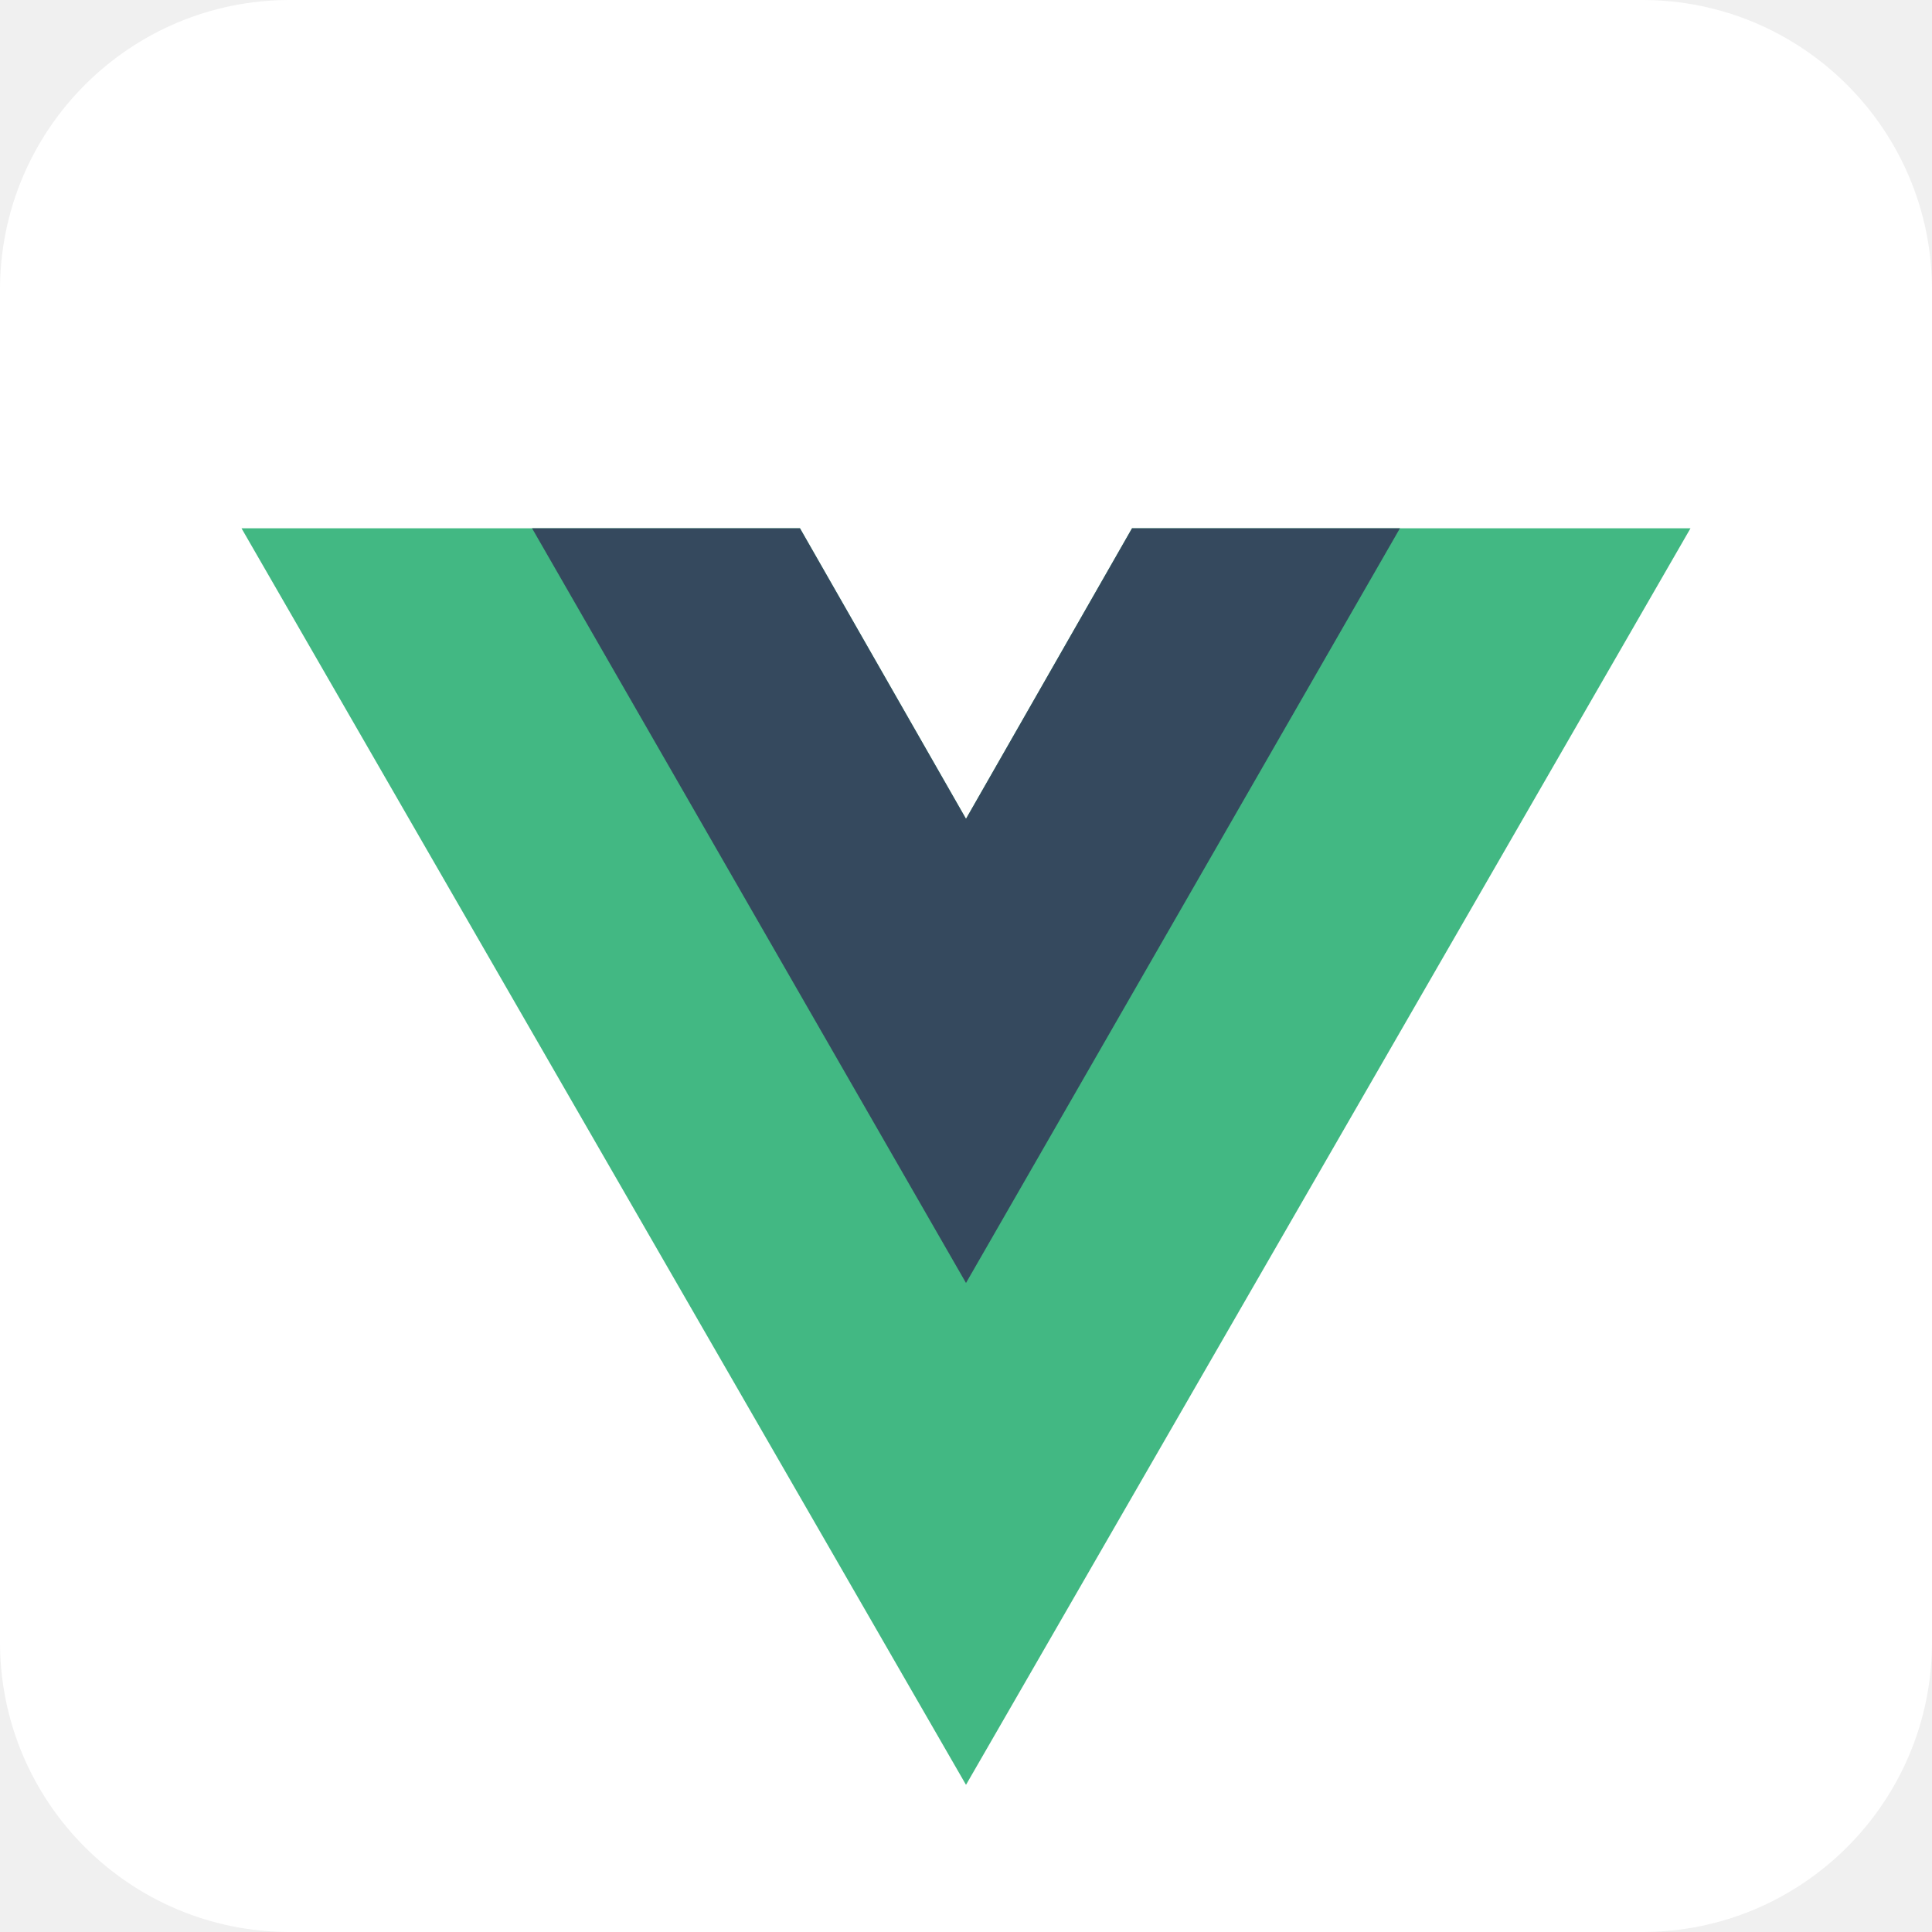
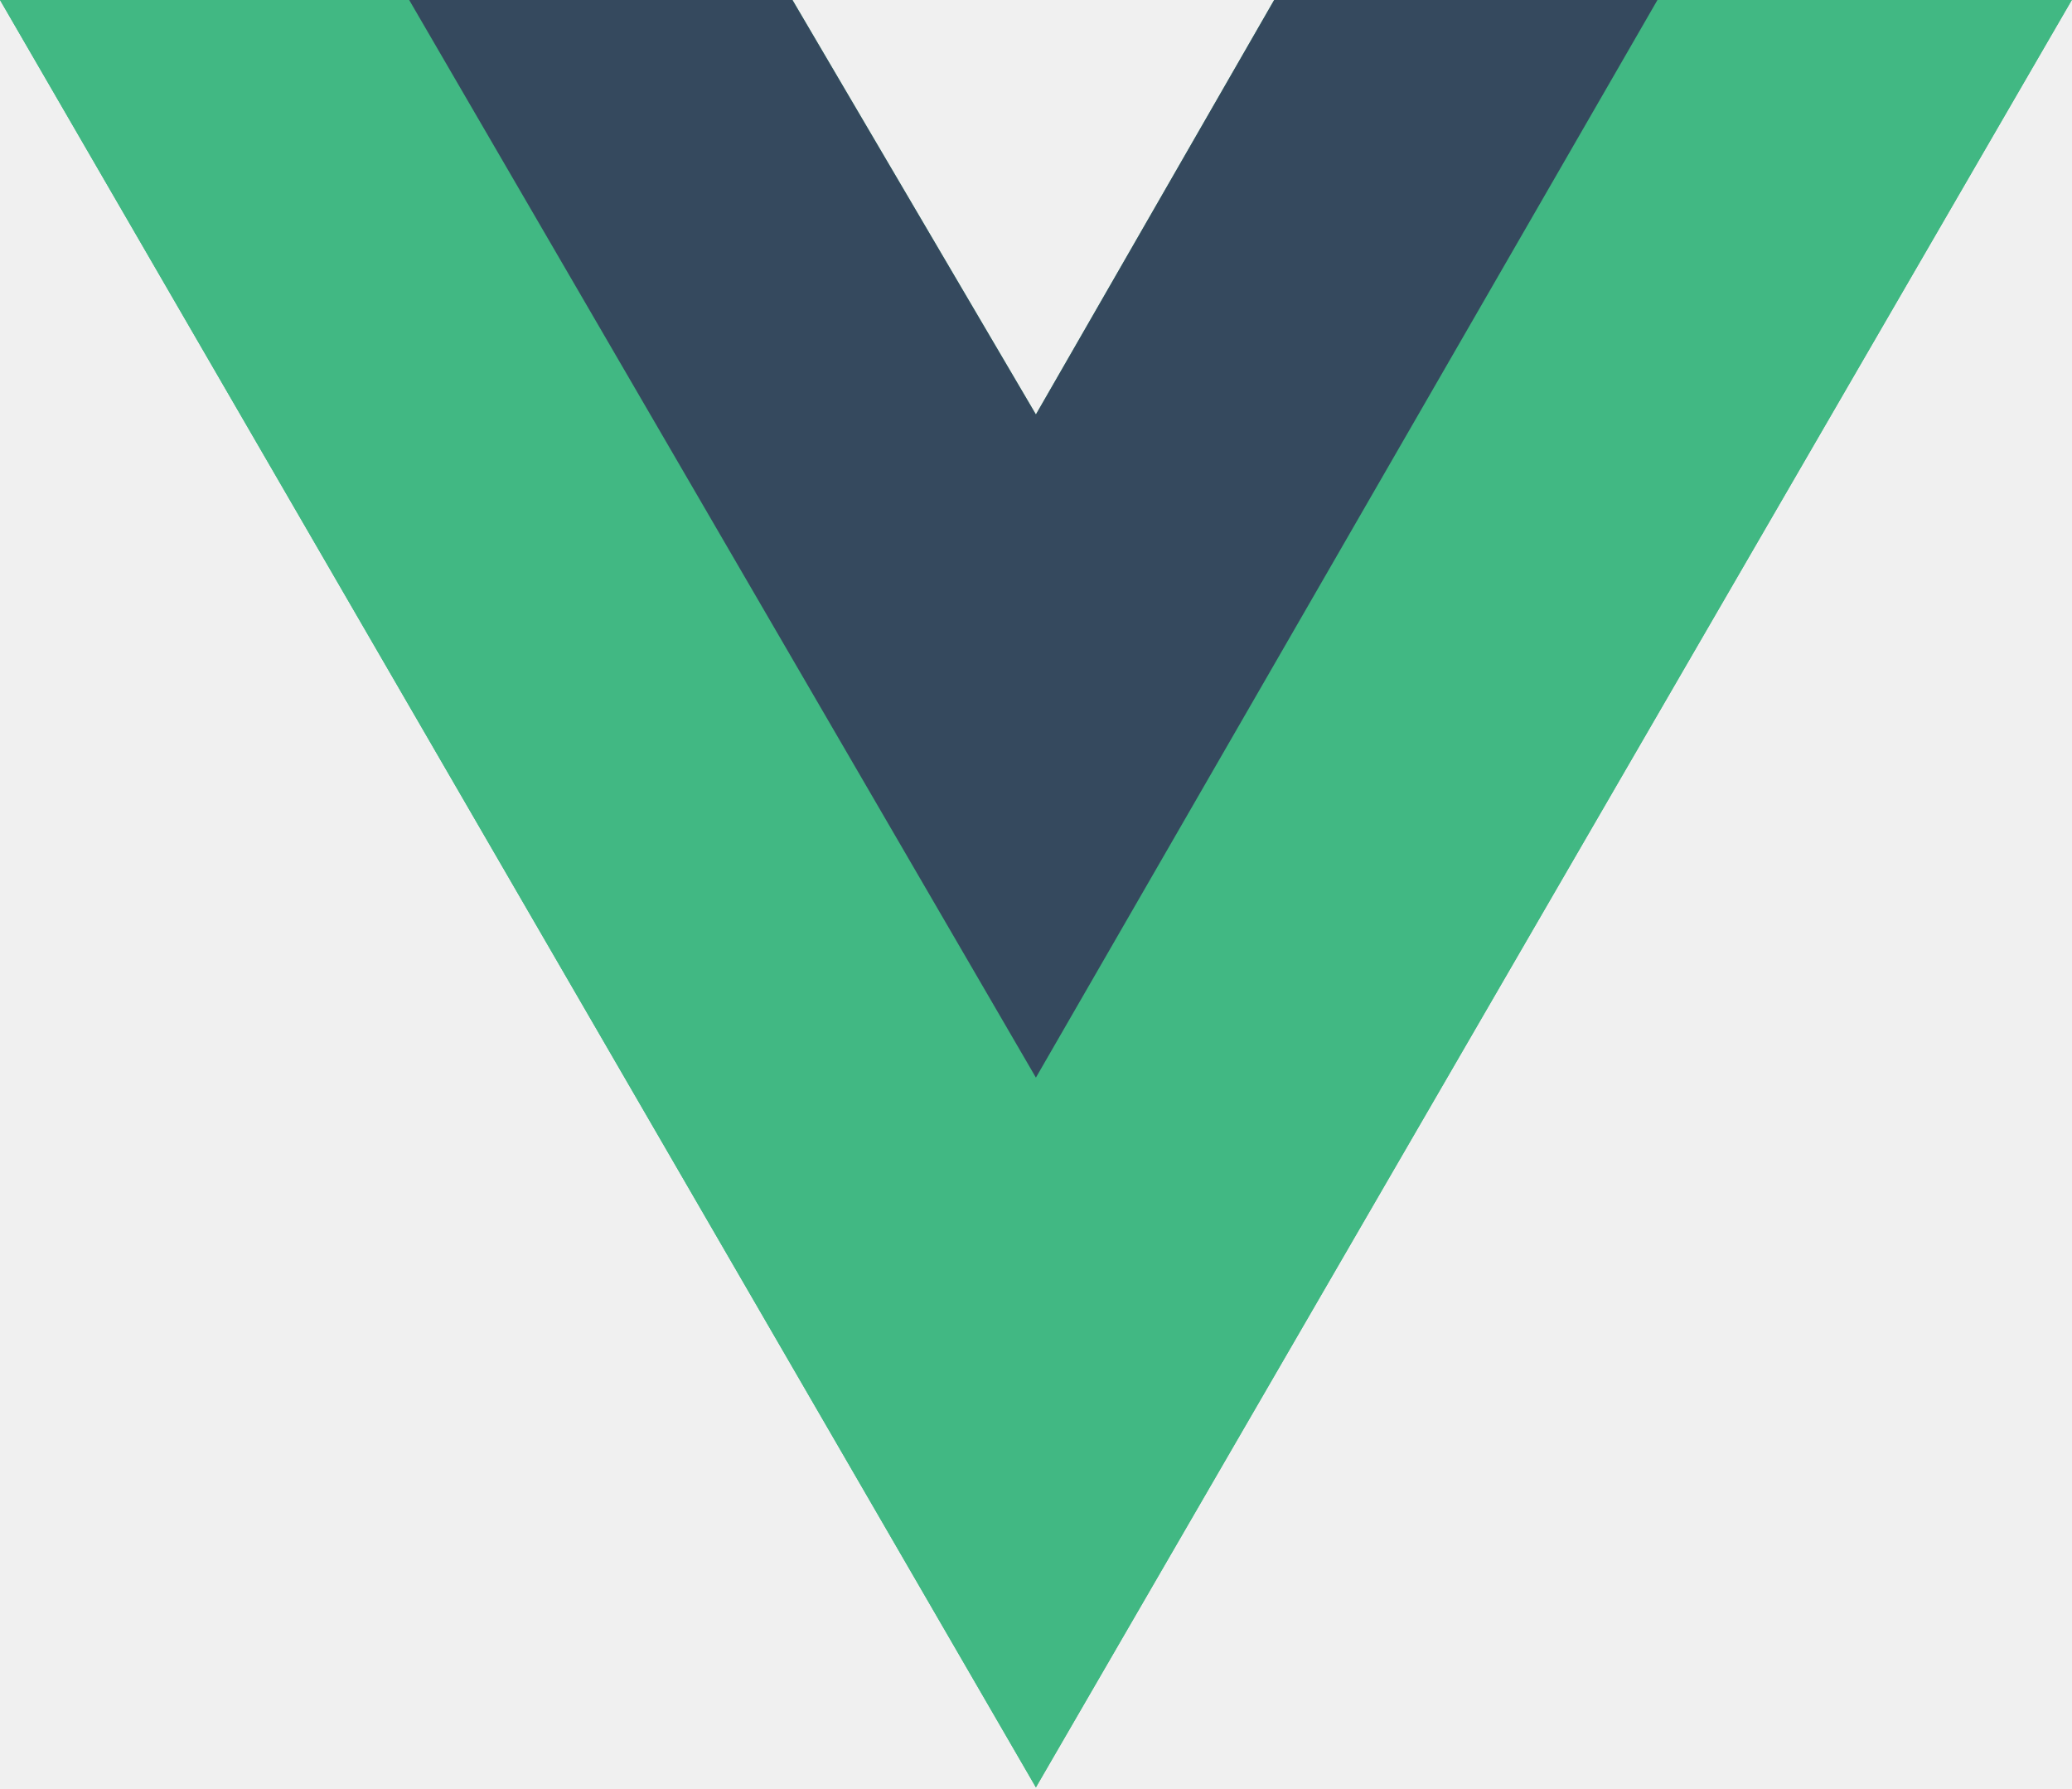
- <svg xmlns="http://www.w3.org/2000/svg" aria-label="Vue" role="img" viewBox="0 0 512 512">
-   <rect width="512" height="512" rx="15%" fill="#fff" />
-   <path fill="#42b883" d="M300 140l-44 77-44-77H64l192 333 192-333z" />
-   <path fill="#35495e" d="M300 140l-44 77-44-77h-71l115 200 115-200z" />
+ <svg xmlns="http://www.w3.org/2000/svg" width="2500" height="2158" viewBox="0 0 256 221" preserveAspectRatio="xMinYMin meet">
+   <path d="M204.8 0H256L128 220.8 0 0h97.92L128 51.2 157.44 0h47.36z" fill="#41B883" />
+   <path d="M0 0l128 220.8L256 0h-51.2L128 132.48 50.56 0H0z" fill="#41B883" />
+   <path d="M50.56 0L128 133.12 204.8 0h-47.36L128 51.2 97.92 0H50.56z" fill="#35495E" />
</svg>
